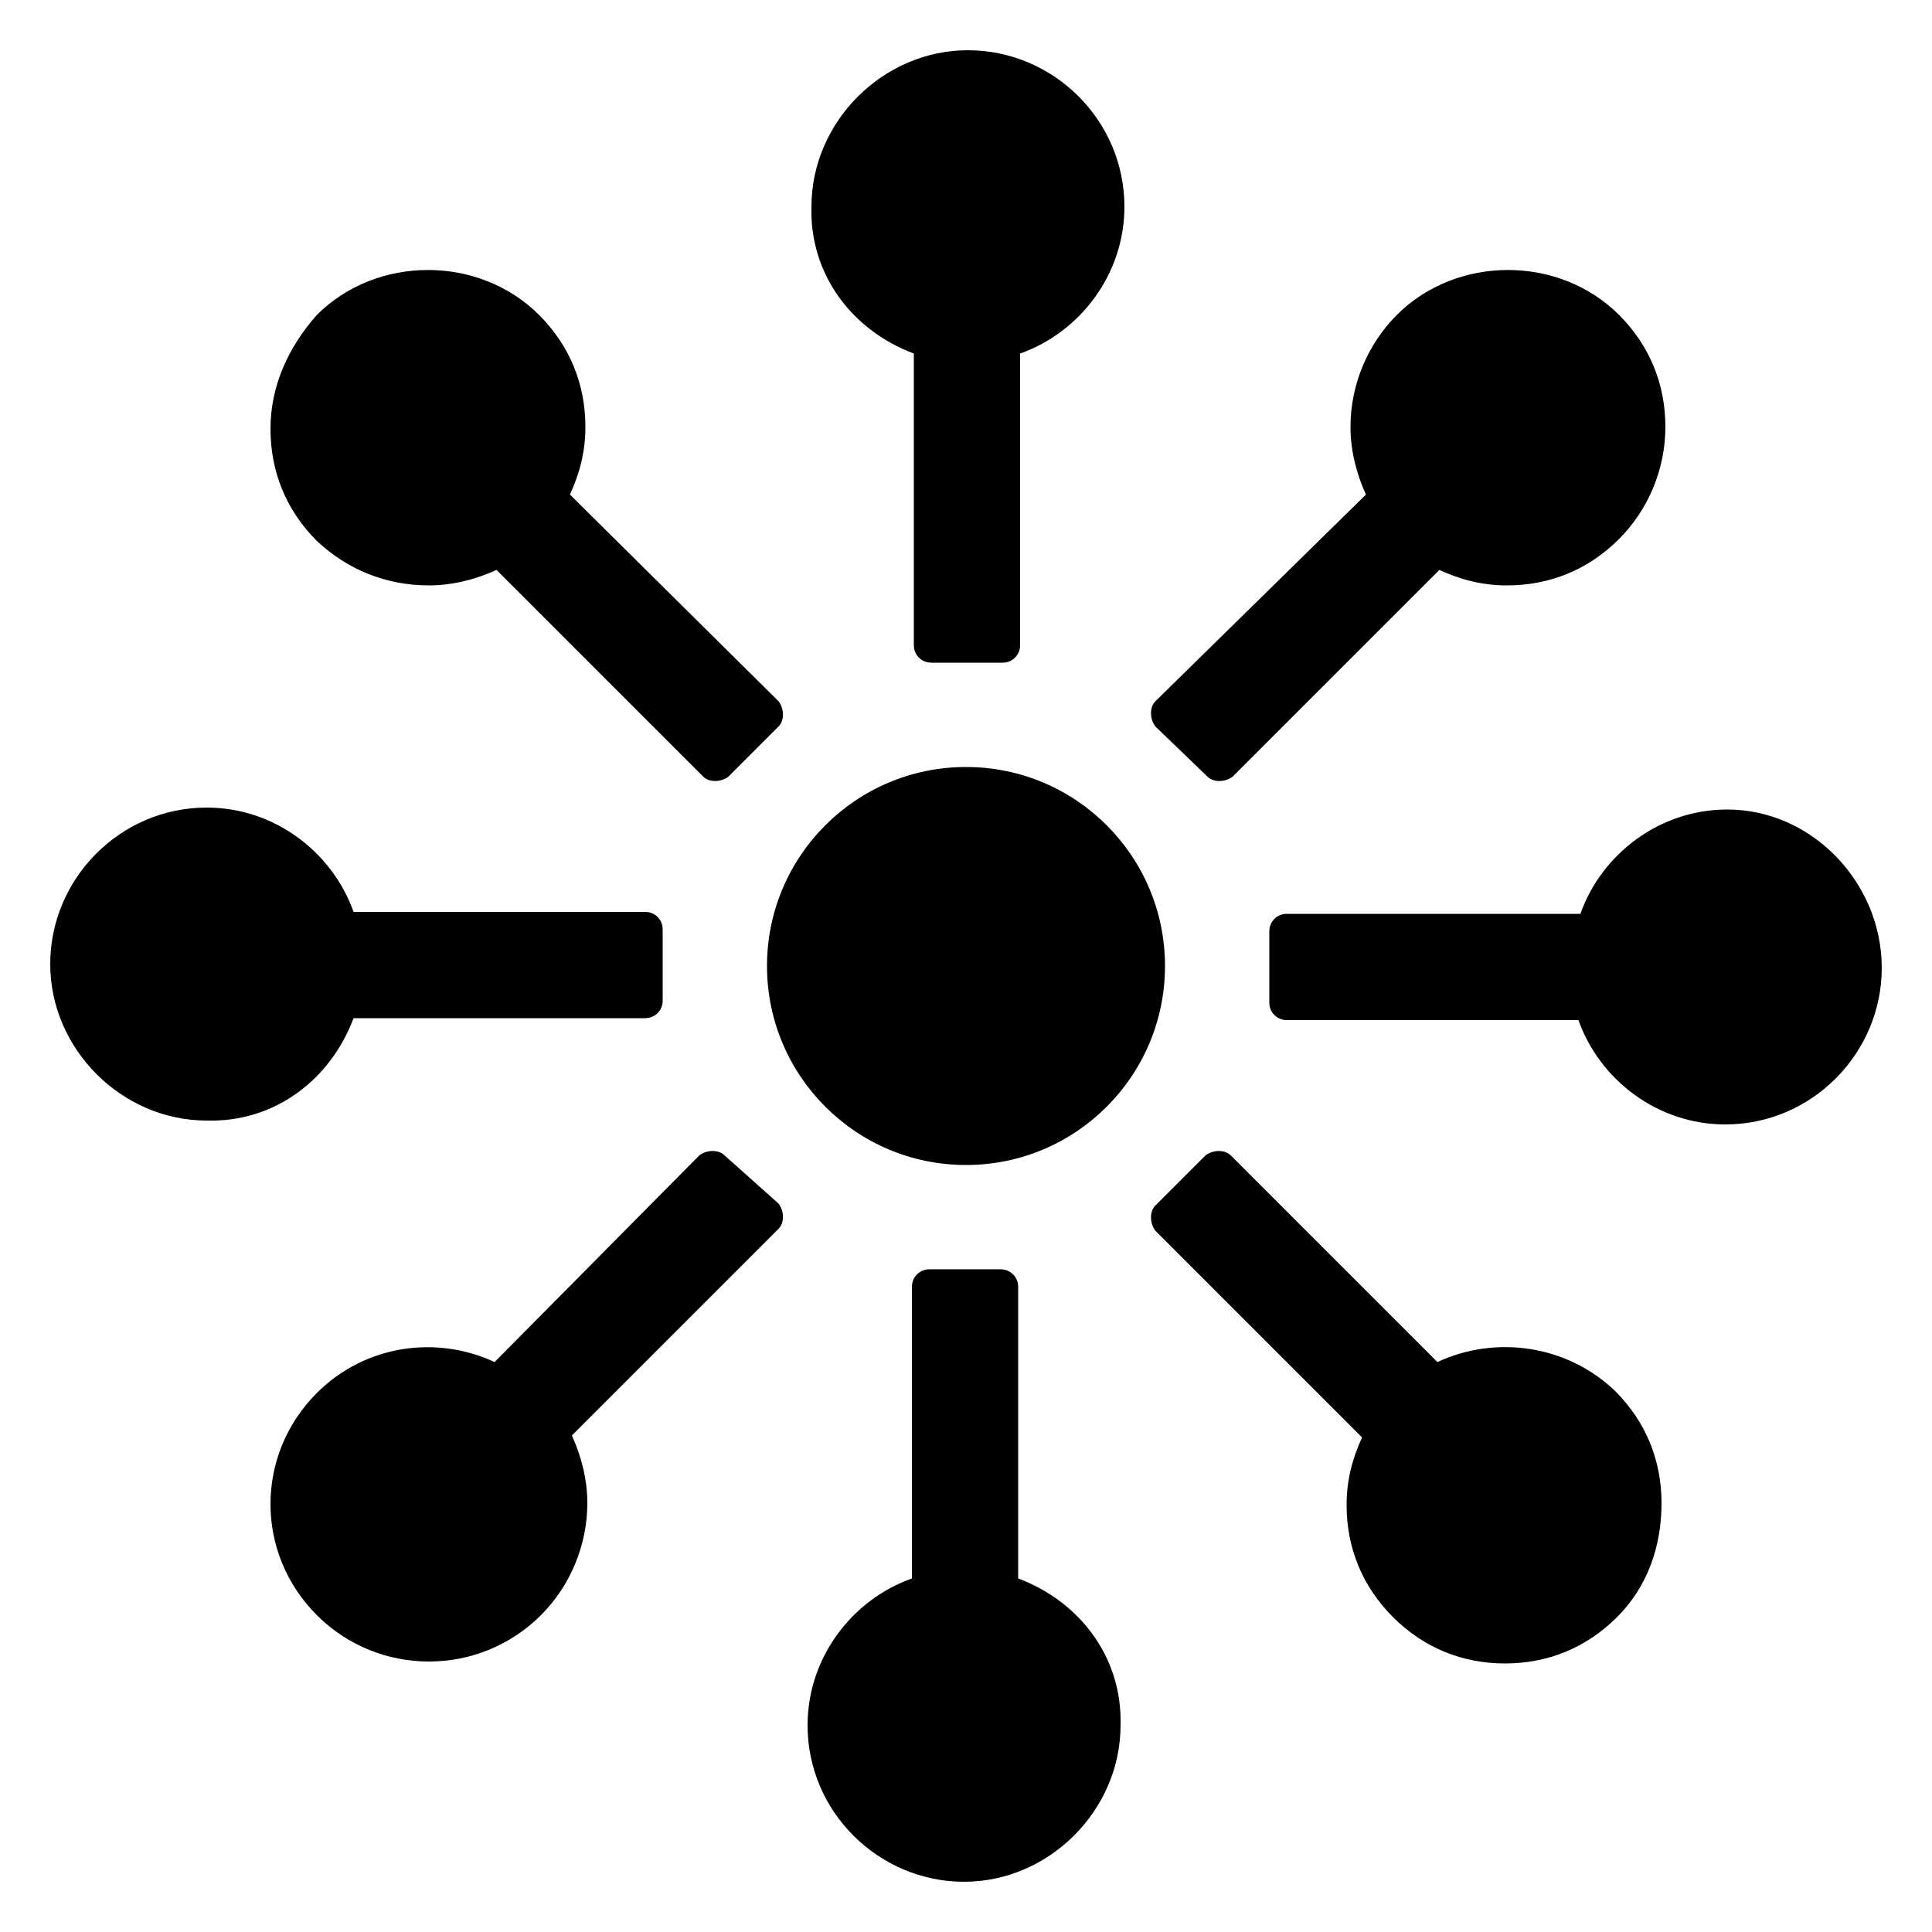
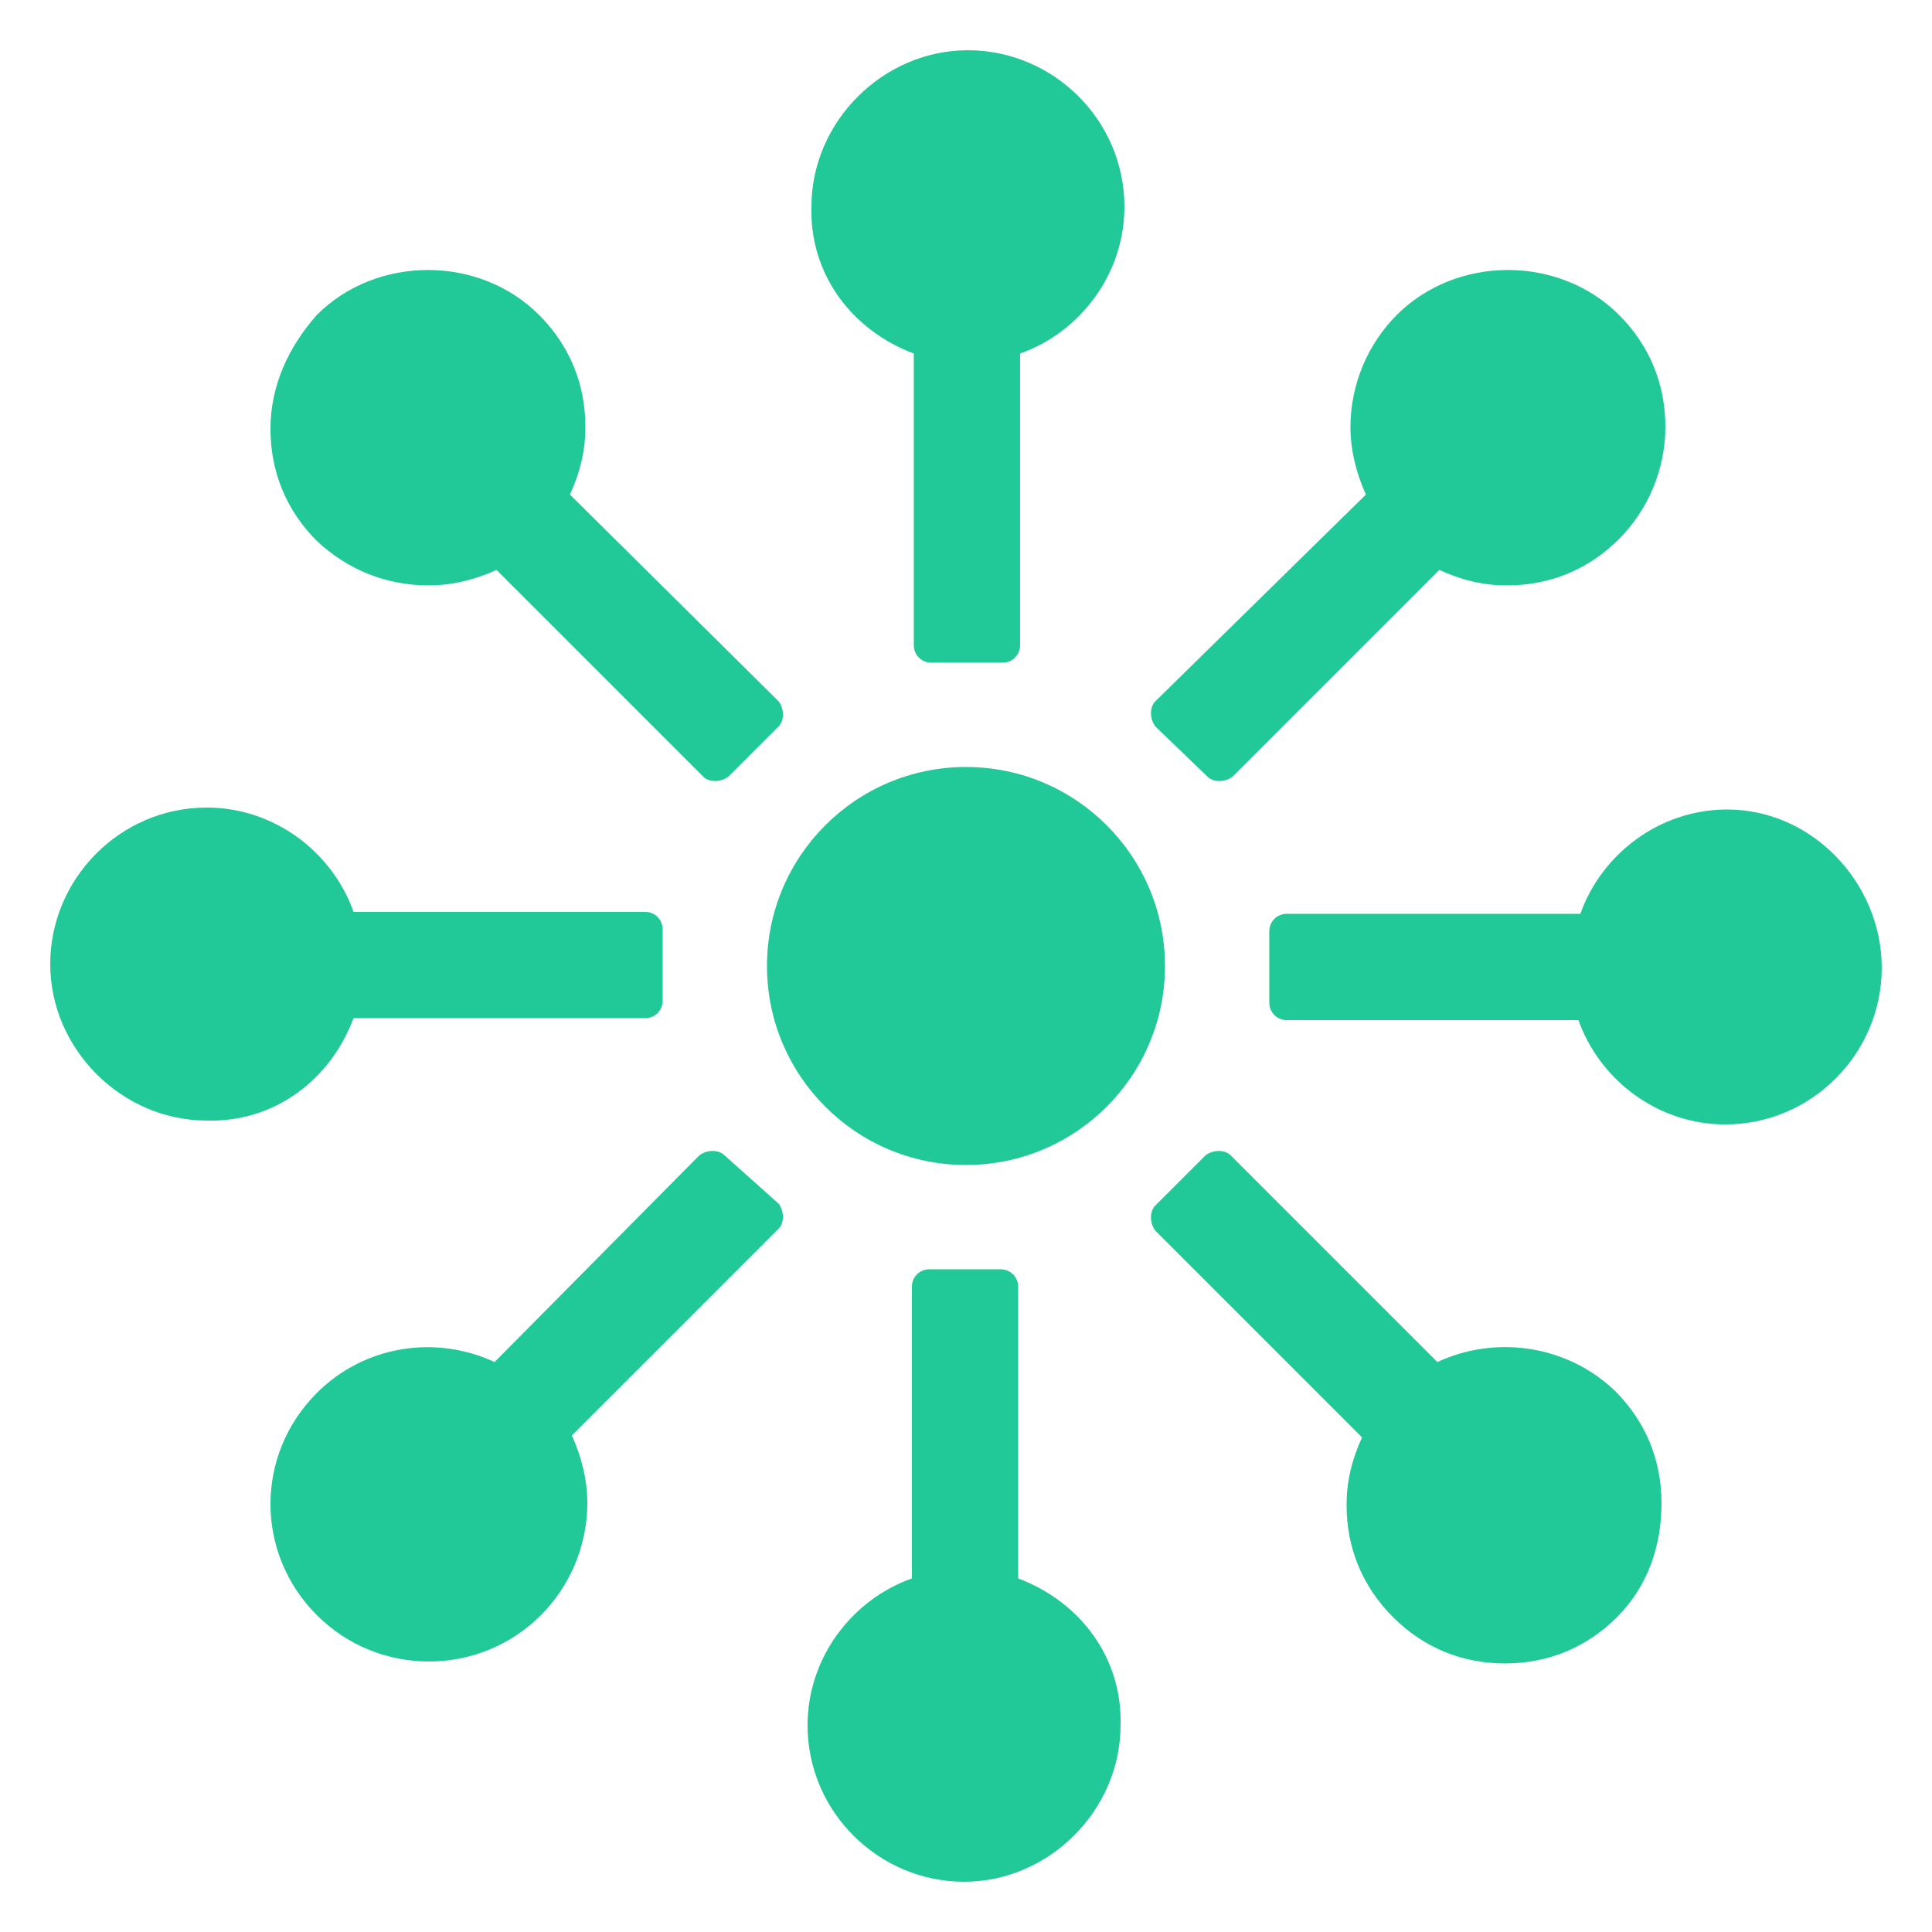
- <svg xmlns="http://www.w3.org/2000/svg" width="1200pt" height="1200pt" version="1.1" viewBox="0 0 1200 1200">
-   <g>
-     <path d="m723.6 600c0 68.262-55.34 123.6-123.6 123.6s-123.6-55.34-123.6-123.6 55.34-123.6 123.6-123.6 123.6 55.34 123.6 123.6" />
-     <path d="m567.6 219.6v181.2c0 6 4.801 10.801 10.801 10.801h44.398c6 0 10.801-4.801 10.801-10.801v-181.2c37.199-13.199 64.801-49.199 64.801-91.199 0-54-44.398-97.199-97.199-97.199s-97.199 44.398-97.199 97.199c-1.203 41.996 25.195 76.797 63.598 91.199z" />
-     <path d="m266.4 363.6c14.398 0 28.801-3.602 42-9.602l128.4 128.4c3.602 3.602 10.801 3.602 15.602 0l31.199-31.199c3.602-3.602 3.602-10.801 0-15.602l-129.6-128.4c6-13.199 9.602-26.398 9.602-42 0-26.398-9.602-50.398-28.801-69.602-37.199-37.199-100.8-37.199-138 0-18 20.402-28.801 44.402-28.801 70.801 0 26.398 9.602 50.398 28.801 69.602 19.199 18 43.199 27.602 69.598 27.602z" />
-     <path d="m219.6 632.4h181.2c6 0 10.801-4.801 10.801-10.801v-44.398c0-6-4.801-10.801-10.801-10.801h-181.2c-13.199-37.199-49.199-64.801-91.199-64.801-54 0-97.199 44.398-97.199 97.199s44.398 97.199 97.199 97.199c41.996 1.203 76.797-25.195 91.199-63.598z" />
-     <path d="m450 717.6c-3.602-3.602-10.801-3.602-15.602 0l-127.2 128.4c-36-16.801-80.398-10.801-110.4 19.199-38.398 38.398-38.398 99.602 0 138 19.199 19.199 44.398 28.801 69.602 28.801 25.199 0 50.398-9.602 69.602-28.801 18-18 28.801-43.199 28.801-69.602 0-14.398-3.602-28.801-9.602-42l128.4-128.4c3.602-3.602 3.602-10.801 0-15.602z" />
-     <path d="m632.4 980.4v-181.2c0-6-4.801-10.801-10.801-10.801h-44.398c-6 0-10.801 4.801-10.801 10.801v181.2c-37.199 13.199-64.801 49.199-64.801 91.199 0 54 44.398 97.199 97.199 97.199s97.199-44.398 97.199-97.199c1.203-41.996-25.195-76.797-63.598-91.199z" />
-     <path d="m892.8 846-128.4-128.4c-3.602-3.602-10.801-3.602-15.602 0l-31.199 31.199c-3.602 3.602-3.602 10.801 0 15.602l128.4 128.4c-6 13.199-9.602 26.398-9.602 42 0 26.398 9.602 50.398 28.801 69.602 19.199 19.199 43.199 28.801 69.602 28.801 26.398 0 50.398-9.602 69.602-28.801 19.203-19.203 27.602-44.402 27.602-70.801 0-26.398-9.602-50.398-28.801-69.602-30-28.801-74.398-34.801-110.4-18z" />
-     <path d="m1072.8 502.8c-42 0-78 27.602-91.199 64.801h-182.4c-6 0-10.801 4.801-10.801 10.801v44.398c0 6 4.801 10.801 10.801 10.801h181.2c13.199 37.199 49.199 64.801 91.199 64.801 54 0 97.199-44.398 97.199-97.199 0.004-52.805-43.195-98.402-95.996-98.402z" />
-     <path d="m750 482.4c3.602 3.602 10.801 3.602 15.602 0l128.4-128.4c13.199 6 26.398 9.602 42 9.602 26.398 0 50.398-9.602 69.602-28.801 18-18 28.801-43.199 28.801-69.602 0-26.398-9.602-50.398-28.801-69.602-37.199-37.199-100.8-37.199-138 0-18 18-28.801 43.199-28.801 69.602 0 14.398 3.602 28.801 9.602 42l-130.8 128.4c-3.602 3.602-3.602 10.801 0 15.602z" />
+ <svg xmlns="http://www.w3.org/2000/svg" version="1.1" width="1200pt" height="1200pt" viewBox="0,0,256,256">
+   <g fill="#20c997" fill-rule="nonzero" stroke="none" stroke-width="1" stroke-linecap="butt" stroke-linejoin="miter" stroke-miterlimit="10" stroke-dasharray="" stroke-dashoffset="0" font-family="none" font-weight="none" font-size="none" text-anchor="none" style="mix-blend-mode: normal">
+     <g transform="translate(-0.00011,0) scale(0.21333,0.21333)">
+       <g>
+         <path d="M723.6,600c0,68.262 -55.34,123.6 -123.6,123.6c-68.26,0 -123.6,-55.34 -123.6,-123.6c0,-68.26 55.34,-123.6 123.6,-123.6c68.26,0 123.6,55.34 123.6,123.6" />
+         <path d="M567.6,219.6v181.2c0,6 4.801,10.801 10.801,10.801h44.398c6,0 10.801,-4.801 10.801,-10.801v-181.2c37.199,-13.199 64.801,-49.199 64.801,-91.199c0,-54 -44.398,-97.199 -97.199,-97.199c-52.801,0 -97.199,44.398 -97.199,97.199c-1.203,41.996 25.195,76.797 63.598,91.199z" />
+         <path d="M266.4,363.6c14.398,0 28.801,-3.602 42,-9.602l128.4,128.4c3.602,3.602 10.801,3.602 15.602,0l31.199,-31.199c3.602,-3.602 3.602,-10.801 0,-15.602l-129.6,-128.4c6,-13.199 9.602,-26.398 9.602,-42c0,-26.398 -9.602,-50.398 -28.801,-69.602c-37.199,-37.199 -100.8,-37.199 -138,0c-18,20.402 -28.801,44.402 -28.801,70.801c0,26.398 9.602,50.398 28.801,69.602c19.199,18 43.199,27.602 69.598,27.602z" />
+         <path d="M219.6,632.4h181.2c6,0 10.801,-4.801 10.801,-10.801v-44.398c0,-6 -4.801,-10.801 -10.801,-10.801h-181.2c-13.199,-37.199 -49.199,-64.801 -91.199,-64.801c-54,0 -97.199,44.398 -97.199,97.199c0,52.801 44.398,97.199 97.199,97.199c41.996,1.203 76.797,-25.195 91.199,-63.598z" />
+         <path d="M450,717.6c-3.602,-3.602 -10.801,-3.602 -15.602,0l-127.2,128.4c-36,-16.801 -80.398,-10.801 -110.4,19.199c-38.398,38.398 -38.398,99.602 0,138c19.199,19.199 44.398,28.801 69.602,28.801c25.199,0 50.398,-9.602 69.602,-28.801c18,-18 28.801,-43.199 28.801,-69.602c0,-14.398 -3.602,-28.801 -9.602,-42l128.4,-128.4c3.602,-3.602 3.602,-10.801 0,-15.602z" />
+         <path d="M632.4,980.4v-181.2c0,-6 -4.801,-10.801 -10.801,-10.801h-44.398c-6,0 -10.801,4.801 -10.801,10.801v181.2c-37.199,13.199 -64.801,49.199 -64.801,91.199c0,54 44.398,97.199 97.199,97.199c52.801,0 97.199,-44.398 97.199,-97.199c1.203,-41.996 -25.195,-76.797 -63.598,-91.199z" />
+         <path d="M892.8,846l-128.4,-128.4c-3.602,-3.602 -10.801,-3.602 -15.602,0l-31.199,31.199c-3.602,3.602 -3.602,10.801 0,15.602l128.4,128.4c-6,13.199 -9.602,26.398 -9.602,42c0,26.398 9.602,50.398 28.801,69.602c19.199,19.199 43.199,28.801 69.602,28.801c26.398,0 50.398,-9.602 69.602,-28.801c19.203,-19.203 27.602,-44.402 27.602,-70.801c0,-26.398 -9.602,-50.398 -28.801,-69.602c-30,-28.801 -74.398,-34.801 -110.4,-18z" />
+         <path d="M1072.8,502.8c-42,0 -78,27.602 -91.199,64.801h-182.4c-6,0 -10.801,4.801 -10.801,10.801v44.398c0,6 4.801,10.801 10.801,10.801h181.2c13.199,37.199 49.199,64.801 91.199,64.801c54,0 97.199,-44.398 97.199,-97.199c0.004,-52.805 -43.195,-98.402 -95.996,-98.402z" />
+         <path d="M750,482.4c3.602,3.602 10.801,3.602 15.602,0l128.4,-128.4c13.199,6 26.398,9.602 42,9.602c26.398,0 50.398,-9.602 69.602,-28.801c18,-18 28.801,-43.199 28.801,-69.602c0,-26.398 -9.602,-50.398 -28.801,-69.602c-37.199,-37.199 -100.8,-37.199 -138,0c-18,18 -28.801,43.199 -28.801,69.602c0,14.398 3.602,28.801 9.602,42l-130.8,128.4c-3.602,3.602 -3.602,10.801 0,15.602z" />
+       </g>
+     </g>
  </g>
</svg>
